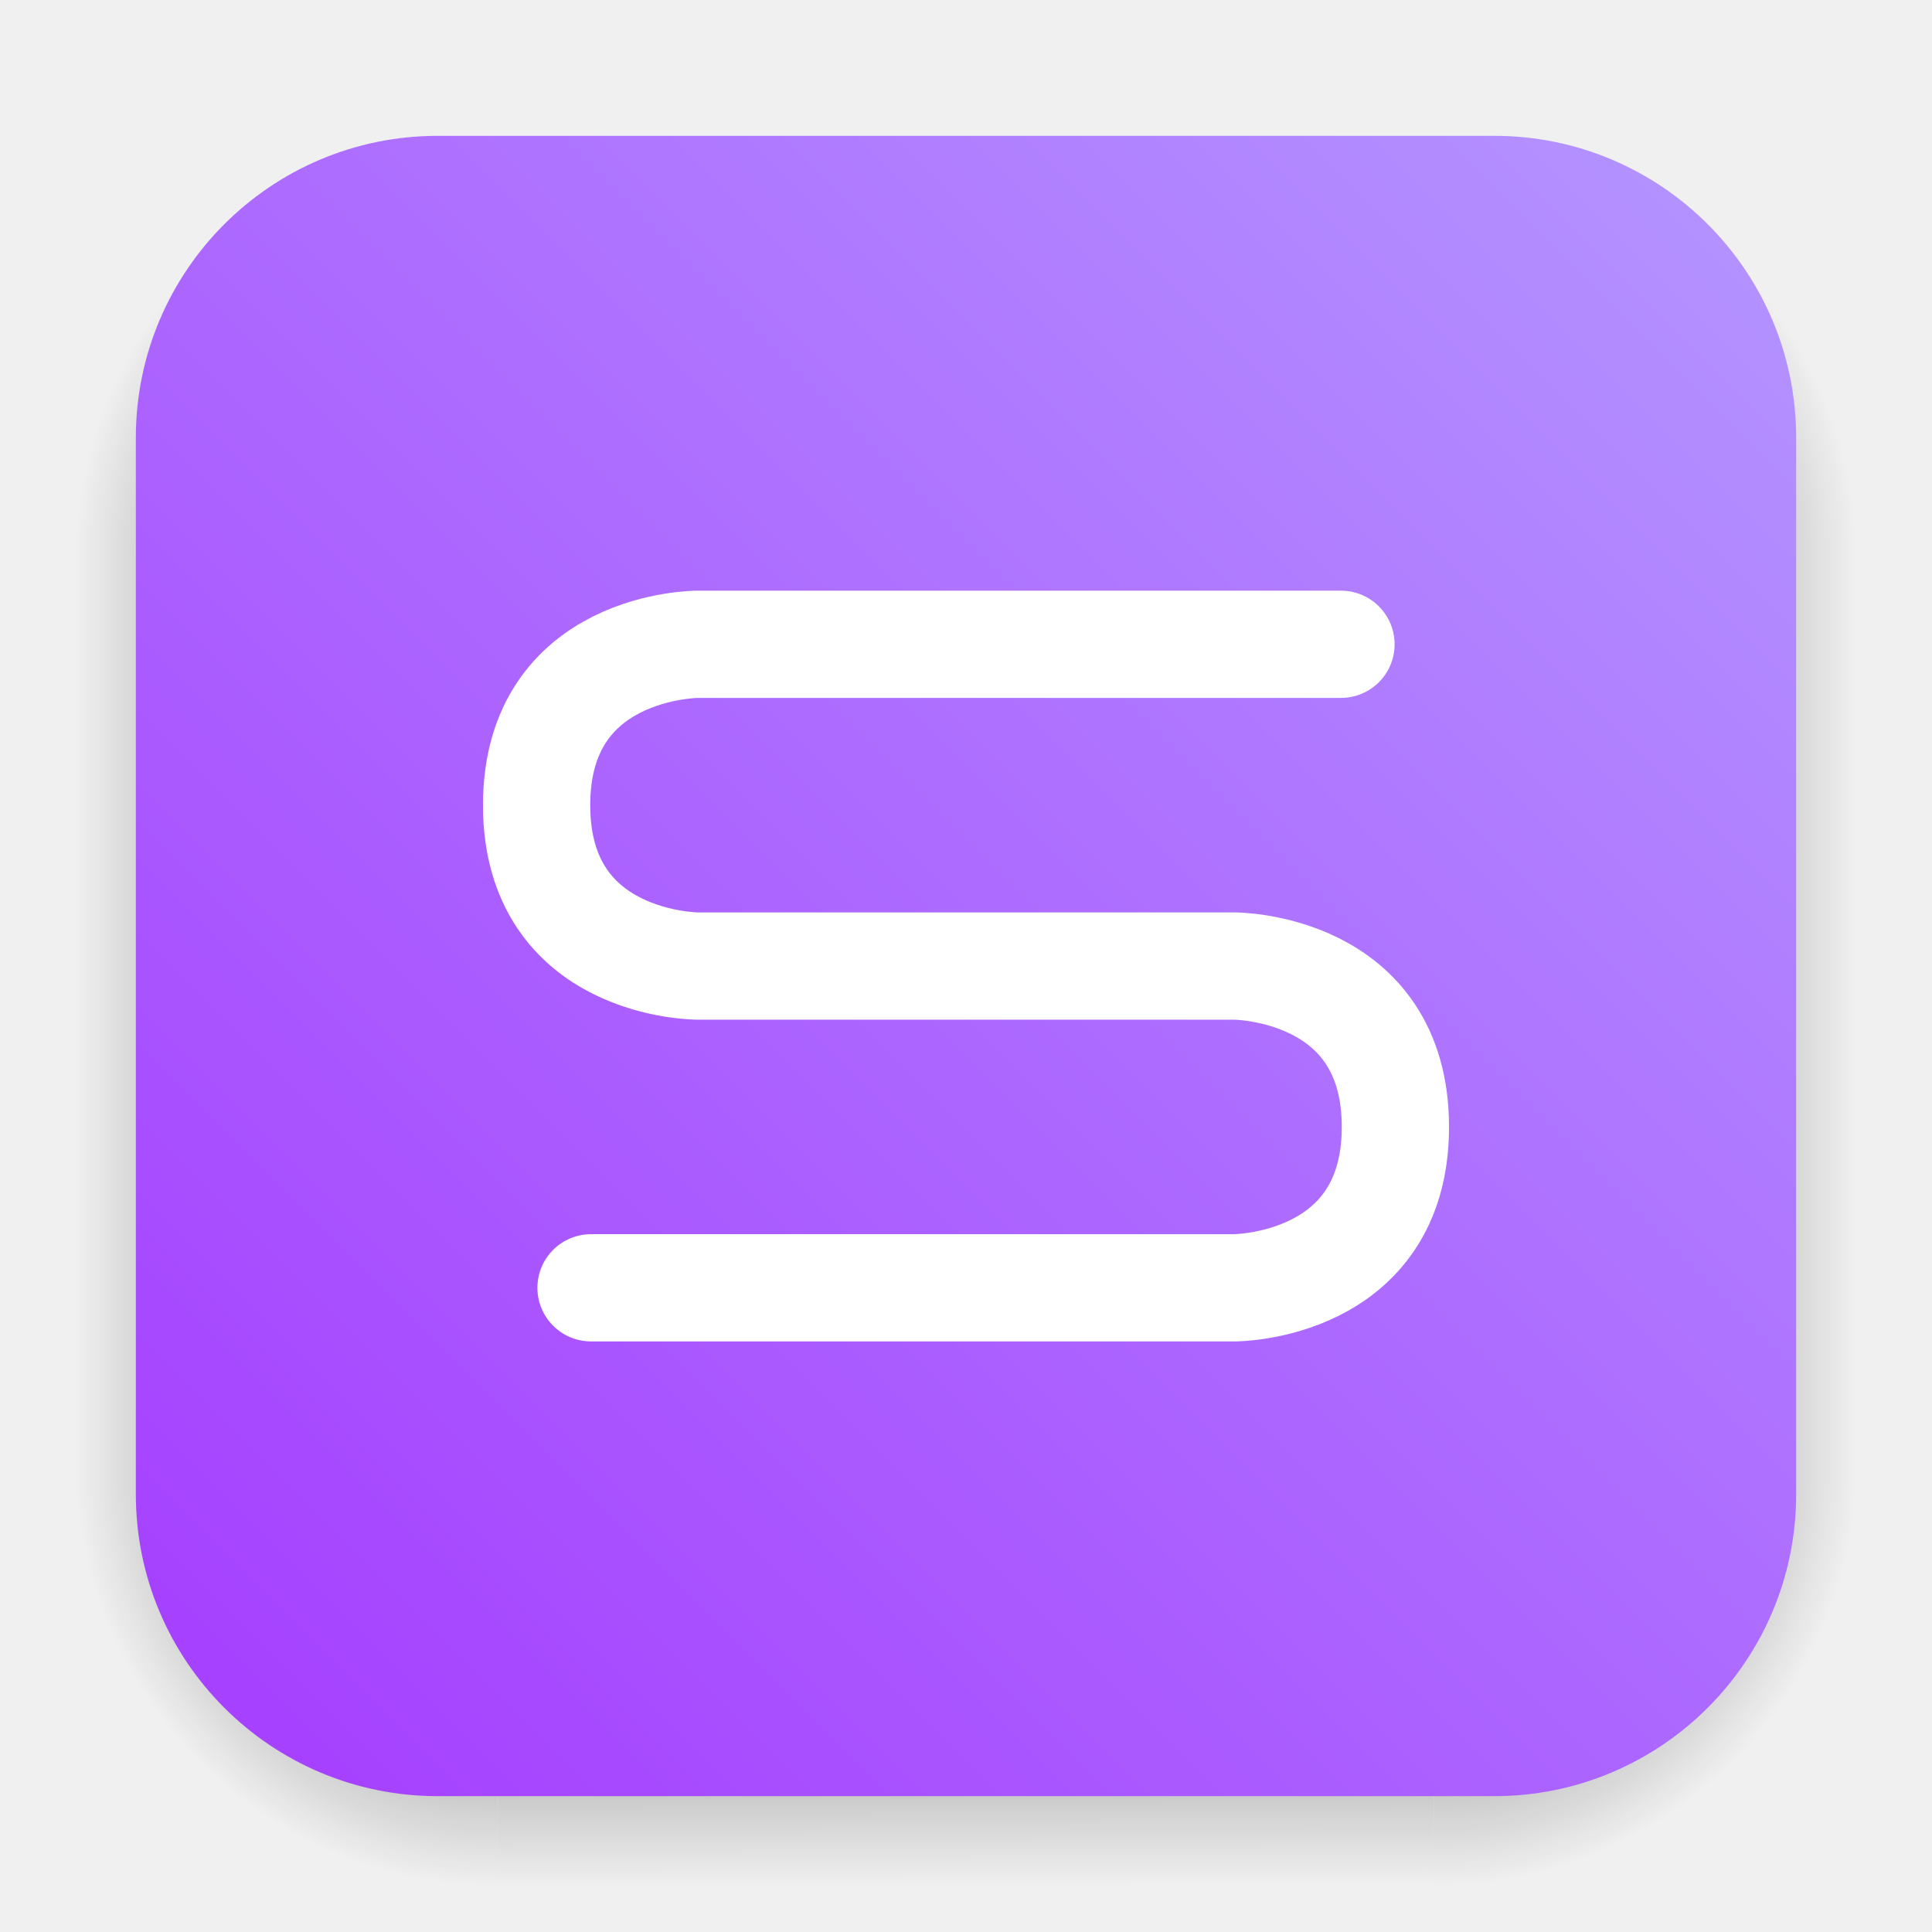
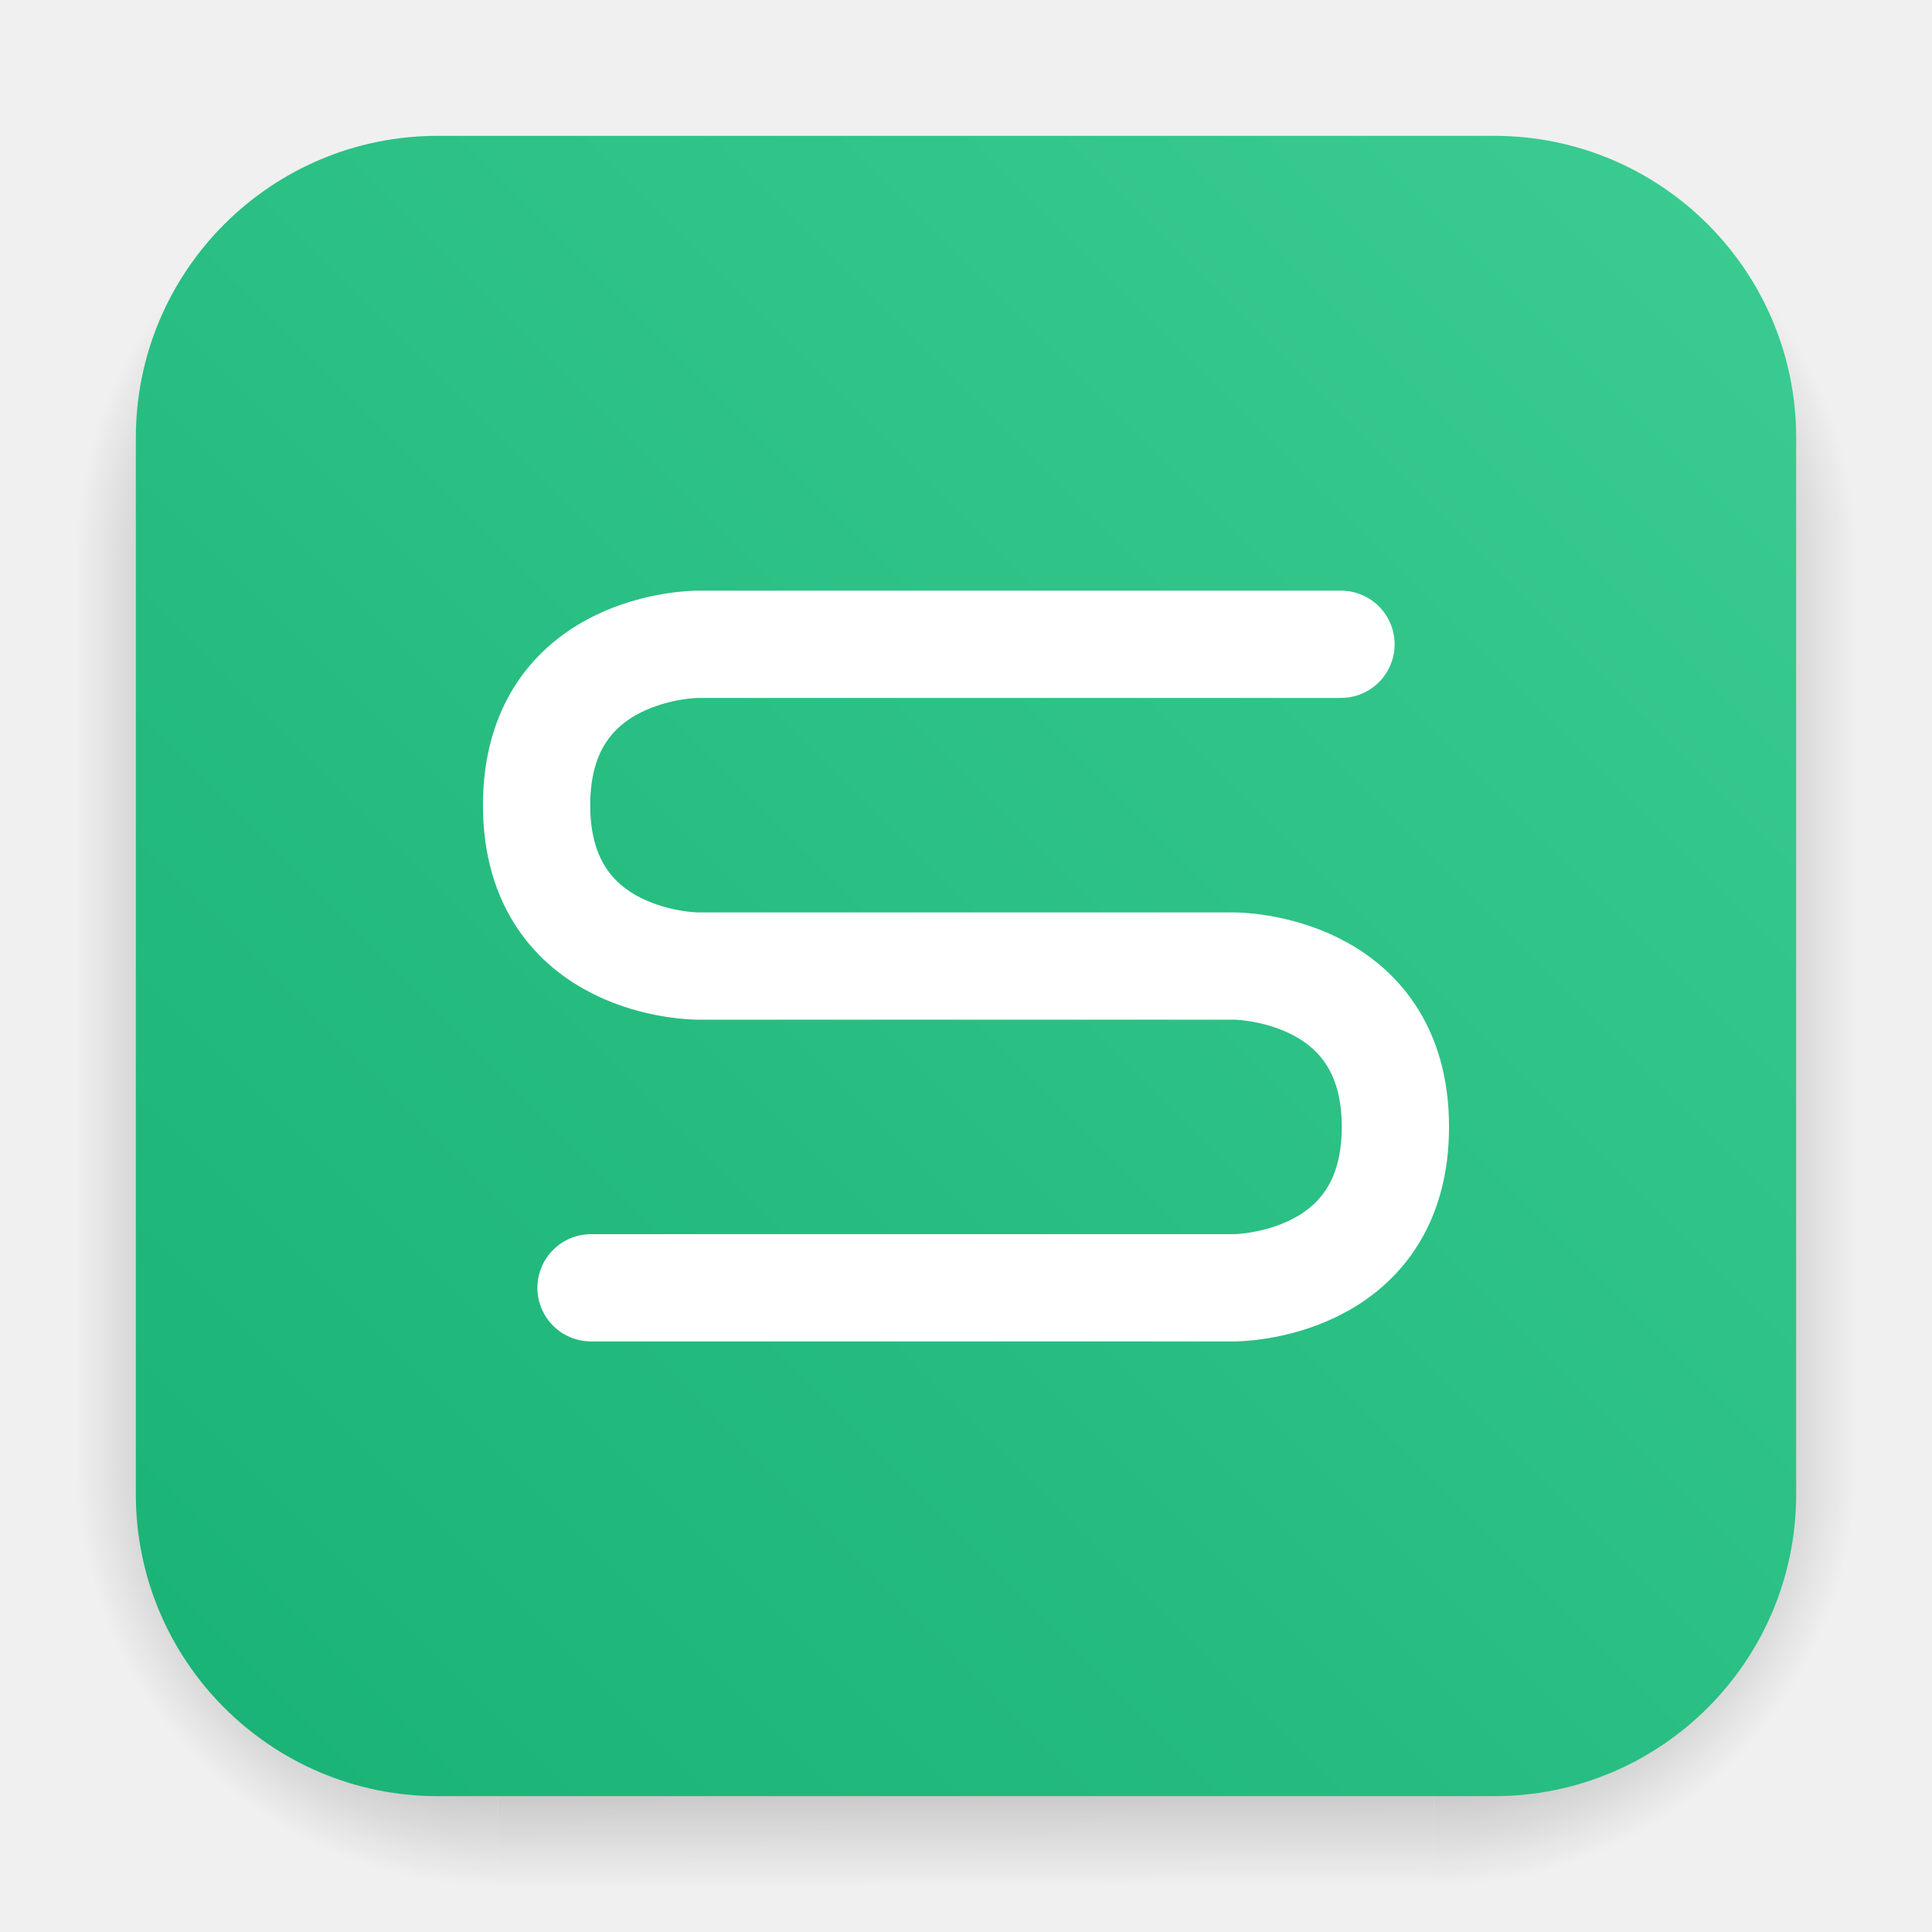
<svg xmlns="http://www.w3.org/2000/svg" width="64" height="64" version="1.1" viewBox="0 0 64 64" id="svg4">
  <defs id="defs2">
    <filter id="filter1057-0" x="-0.027" y="-0.027" width="1.054" height="1.054" color-interpolation-filters="sRGB">
      <feGaussianBlur stdDeviation="0.619" id="feGaussianBlur1" />
    </filter>
    <linearGradient id="linearGradient1053-9" x1="-127" x2="-72" y1="60" y2="5" gradientTransform="matrix(1.000007,0,0,1.000007,131.4999,-0.5099817)" gradientUnits="userSpaceOnUse">
-       <stop stop-color="#a53cff" offset="0" id="stop1" />
-       <stop stop-color="#b496ff" offset="1" id="stop2" />
+       <stop stop-color="#a53cff" offset="0" id="stop1" style="stop-color:#19b275;stop-opacity:1;" />
+       <stop stop-color="#b496ff" offset="1" id="stop2" style="stop-color:#3bcc92;stop-opacity:1;" />
    </linearGradient>
    <filter id="filter1057-0-3" x="-0.027" y="-0.027" width="1.054" height="1.054" color-interpolation-filters="sRGB">
      <feGaussianBlur stdDeviation="0.619" id="feGaussianBlur1-6" />
    </filter>
    <radialGradient id="gradient_ds_br" cx="0" cy="0" r="1" gradientUnits="userSpaceOnUse" gradientTransform="matrix(13.9984,0.00477622,-0.00477841,14.0048,47.5016,48.4952)">
-       <stop offset="0.65" id="stop1" />
-       <stop offset="1" stop-opacity="0" id="stop2" />
+       <stop offset="0.65" id="stop3" />
+       <stop offset="1" stop-opacity="0" id="stop4" />
    </radialGradient>
    <linearGradient id="gradient_ds_b" x1="30.449" y1="48.5" x2="30.492" y2="62.5" gradientUnits="userSpaceOnUse">
-       <stop offset="0.654" id="stop3" />
-       <stop offset="1" stop-opacity="0" id="stop4" />
+       <stop offset="0.654" id="stop5" />
+       <stop offset="1" stop-opacity="0" id="stop6" />
    </linearGradient>
    <radialGradient id="gradient_ds_bl" cx="0" cy="0" r="1" gradientUnits="userSpaceOnUse" gradientTransform="matrix(0,14,-14,0,16.5,48.5)">
-       <stop offset="0.65" id="stop5" />
-       <stop offset="1" stop-opacity="0" id="stop6" />
+       <stop offset="0.65" id="stop7" />
+       <stop offset="1" stop-opacity="0" id="stop8" />
    </radialGradient>
    <linearGradient id="gradient_ds_r" x1="47.5" y1="33.5" x2="61.5" y2="33.501" gradientUnits="userSpaceOnUse">
-       <stop offset="0.649" id="stop7" />
-       <stop offset="1" stop-opacity="0" id="stop8" />
-     </linearGradient>
-     <linearGradient id="gradient_ds_l" x1="16.5" y1="33.895" x2="2.5" y2="33.895" gradientUnits="userSpaceOnUse">
      <stop offset="0.649" id="stop9" />
      <stop offset="1" stop-opacity="0" id="stop10" />
    </linearGradient>
+     <linearGradient id="gradient_ds_l" x1="16.5" y1="33.895" x2="2.5" y2="33.895" gradientUnits="userSpaceOnUse">
+       <stop offset="0.649" id="stop11" />
+       <stop offset="1" stop-opacity="0" id="stop12" />
+     </linearGradient>
    <radialGradient id="gradient_ds_tr" cx="0" cy="0" r="1" gradientTransform="matrix(0.00843236,-14,14.0084,0.0189842,47.4916,18.5)" gradientUnits="userSpaceOnUse">
-       <stop offset="0.65" id="stop11" />
-       <stop offset="1" stop-opacity="0" id="stop12" />
+       <stop offset="0.65" id="stop13" />
+       <stop offset="1" stop-opacity="0" id="stop14" />
    </radialGradient>
    <linearGradient id="gradient_ds_t" x1="29.98" y1="18.5" x2="29.916" y2="4.5" gradientUnits="userSpaceOnUse">
-       <stop offset="0.649" id="stop13" />
-       <stop offset="1" stop-opacity="0" id="stop14" />
+       <stop offset="0.649" id="stop15" />
+       <stop offset="1" stop-opacity="0" id="stop16" />
    </linearGradient>
    <radialGradient id="gradient_ds_tl" cx="0" cy="0" r="1" gradientTransform="matrix(-0.00843236,-14,-14.0084,0.0189842,16.5084,18.5)" gradientUnits="userSpaceOnUse">
-       <stop offset="0.65" id="stop15" />
-       <stop offset="1" stop-opacity="0" id="stop16" />
+       <stop offset="0.65" id="stop17" />
+       <stop offset="1" stop-opacity="0" id="stop18" />
    </radialGradient>
  </defs>
  <g id="ds" opacity="0.25">
    <path id="ds-br" d="m 47.5,48.5 h 14 v 14 h -14 z" fill="url(#gradient_ds_br)" style="fill:url(#gradient_ds_br)" />
    <path id="ds-b" d="m 16.5,48.5 h 31 v 14 h -31 z" fill="url(#gradient_ds_b)" style="fill:url(#gradient_ds_b)" />
    <path id="ds-bl" d="m 2.5,48.5 h 14 v 14 h -14 z" fill="url(#gradient_ds_bl)" style="fill:url(#gradient_ds_bl)" />
    <path id="ds-r" d="m 47.5,18.5 h 14 v 30 h -14 z" fill="url(#gradient_ds_r)" style="fill:url(#gradient_ds_r)" />
    <path id="ds-l" d="m 2.5,18.5 h 14 v 30 h -14 z" fill="url(#gradient_ds_l)" style="fill:url(#gradient_ds_l)" />
    <path id="ds-tr" d="m 47.5,4.5 h 14 v 14 h -14 z" fill="url(#gradient_ds_tr)" style="fill:url(#gradient_ds_tr)" />
    <path id="ds-t" d="m 16.5,4.5 h 31 v 14 h -31 z" fill="url(#gradient_ds_t)" style="fill:url(#gradient_ds_t)" />
    <path id="ds-tl" d="m 16.5,4.5 h -14 v 14 h 14 z" fill="url(#gradient_ds_tl)" style="fill:url(#gradient_ds_tl)" />
  </g>
  <rect x="4.5" y="4.5" width="55" height="55" fill="url(#linearGradient1053-9)" stroke-width="2.744" id="bg" style="fill:url(#linearGradient1053-9);stroke-linecap:round" rx="10" />
  <g transform="matrix(3.779602,0,0,3.779602,0,-3.341546)" fill="none" stroke-linejoin="round" stroke-width="0.94" id="art" style="stroke-linecap:round">
    <path d="m 8.463,9.351 h -2.35 c 0,0 -1.41,0 -1.41,-1.41 0,-1.41 1.41,-1.41 1.41,-1.41 h 5.64 m -3.283,2.82 h 2.35 c 0,0 1.41,0 1.41,1.41 0,1.41 -1.41,1.41 -1.41,1.41 H 5.18" stroke="#ffffff" id="path3" />
  </g>
</svg>
